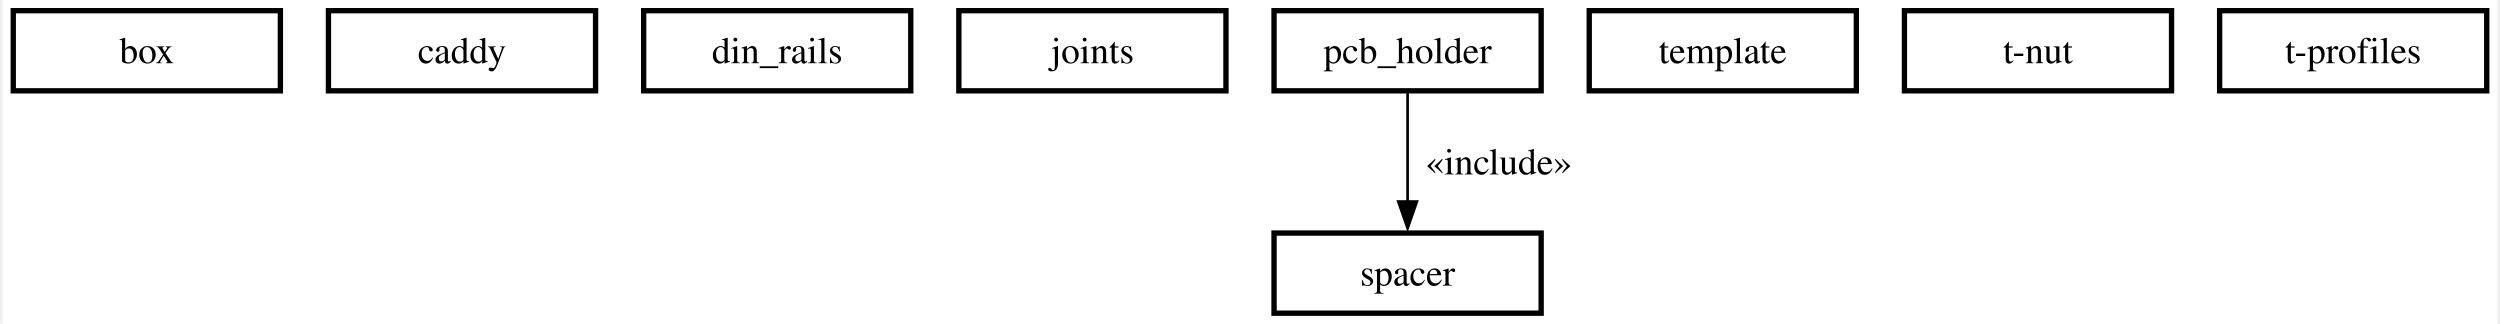
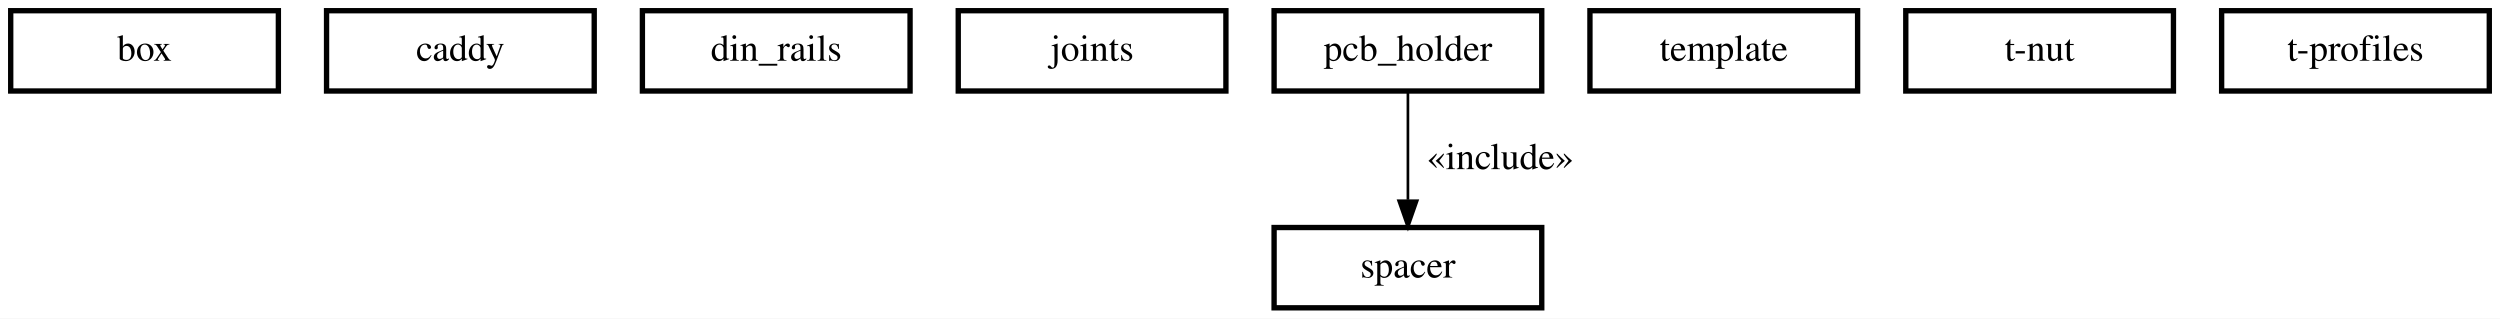
- <svg xmlns="http://www.w3.org/2000/svg" width="934pt" height="121pt" viewBox="0.00 0.00 934.00 121.25">
-   <g id="graph0" class="graph" transform="scale(1 1) rotate(0) translate(4 117.25)">
-     <polygon fill="white" stroke="none" points="-4,4 -4,-117.25 930,-117.25 930,4 -4,4" />
+ <svg xmlns="http://www.w3.org/2000/svg" width="934pt" height="119pt" viewBox="0.00 0.00 934.00 119.00">
+   <g id="graph0" class="graph" transform="scale(1 1) rotate(0) translate(4 115)">
+     <polygon fill="white" stroke="transparent" points="-4,4 -4,-115 930,-115 930,4 -4,4" />
    <g id="node1" class="node">
-       <polygon fill="white" stroke="black" stroke-width="2" points="100,-113.25 0,-113.25 0,-83.25 100,-83.25 100,-113.25" />
-       <text text-anchor="middle" x="50" y="-93.58" font-family="Times,serif" font-size="14.00">box</text>
+       <polygon fill="white" stroke="black" stroke-width="2" points="100,-111 0,-111 0,-81 100,-81 100,-111" />
+       <text text-anchor="middle" x="50" y="-92.3" font-family="Times,serif" font-size="14.00">box</text>
    </g>
    <g id="node2" class="node">
-       <polygon fill="white" stroke="black" stroke-width="2" points="218,-113.25 118,-113.25 118,-83.25 218,-83.25 218,-113.25" />
-       <text text-anchor="middle" x="168" y="-93.58" font-family="Times,serif" font-size="14.00">caddy</text>
+       <polygon fill="white" stroke="black" stroke-width="2" points="218,-111 118,-111 118,-81 218,-81 218,-111" />
+       <text text-anchor="middle" x="168" y="-92.3" font-family="Times,serif" font-size="14.00">caddy</text>
    </g>
    <g id="node3" class="node">
-       <polygon fill="white" stroke="black" stroke-width="2" points="336,-113.25 236,-113.25 236,-83.25 336,-83.25 336,-113.25" />
-       <text text-anchor="middle" x="286" y="-93.58" font-family="Times,serif" font-size="14.00">din_rails</text>
+       <polygon fill="white" stroke="black" stroke-width="2" points="336,-111 236,-111 236,-81 336,-81 336,-111" />
+       <text text-anchor="middle" x="286" y="-92.3" font-family="Times,serif" font-size="14.00">din_rails</text>
    </g>
    <g id="node4" class="node">
-       <polygon fill="white" stroke="black" stroke-width="2" points="454,-113.25 354,-113.25 354,-83.25 454,-83.25 454,-113.25" />
-       <text text-anchor="middle" x="404" y="-93.58" font-family="Times,serif" font-size="14.00">joints</text>
+       <polygon fill="white" stroke="black" stroke-width="2" points="454,-111 354,-111 354,-81 454,-81 454,-111" />
+       <text text-anchor="middle" x="404" y="-92.3" font-family="Times,serif" font-size="14.00">joints</text>
    </g>
    <g id="node5" class="node">
-       <polygon fill="white" stroke="black" stroke-width="2" points="572,-113.25 472,-113.25 472,-83.25 572,-83.25 572,-113.25" />
-       <text text-anchor="middle" x="522" y="-93.58" font-family="Times,serif" font-size="14.00">pcb_holder</text>
+       <polygon fill="white" stroke="black" stroke-width="2" points="572,-111 472,-111 472,-81 572,-81 572,-111" />
+       <text text-anchor="middle" x="522" y="-92.3" font-family="Times,serif" font-size="14.00">pcb_holder</text>
    </g>
    <g id="node6" class="node">
      <polygon fill="white" stroke="black" stroke-width="2" points="572,-30 472,-30 472,0 572,0 572,-30" />
-       <text text-anchor="middle" x="522" y="-10.33" font-family="Times,serif" font-size="14.00">spacer</text>
+       <text text-anchor="middle" x="522" y="-11.3" font-family="Times,serif" font-size="14.00">spacer</text>
    </g>
    <g id="edge1" class="edge">
-       <path fill="none" stroke="black" d="M522,-82.35C522,-71.01 522,-55.13 522,-41.75" />
-       <polygon fill="black" stroke="black" points="525.5,-41.81 522,-31.81 518.5,-41.81 525.5,-41.81" />
-       <text text-anchor="middle" x="556.13" y="-51.95" font-family="Times,serif" font-size="14.00">«include»</text>
+       <path fill="none" stroke="black" d="M522,-80.88C522,-69.64 522,-53.66 522,-40.37" />
+       <polygon fill="black" stroke="black" points="525.5,-40 522,-30 518.5,-40 525.5,-40" />
+       <text text-anchor="middle" x="556.5" y="-51.8" font-family="Times,serif" font-size="14.00">«include»</text>
    </g>
    <g id="node7" class="node">
-       <polygon fill="white" stroke="black" stroke-width="2" points="690,-113.25 590,-113.25 590,-83.25 690,-83.25 690,-113.25" />
-       <text text-anchor="middle" x="640" y="-93.58" font-family="Times,serif" font-size="14.00">template</text>
+       <polygon fill="white" stroke="black" stroke-width="2" points="690,-111 590,-111 590,-81 690,-81 690,-111" />
+       <text text-anchor="middle" x="640" y="-92.3" font-family="Times,serif" font-size="14.00">template</text>
    </g>
    <g id="node8" class="node">
-       <polygon fill="white" stroke="black" stroke-width="2" points="808,-113.25 708,-113.25 708,-83.25 808,-83.25 808,-113.25" />
-       <text text-anchor="middle" x="758" y="-93.58" font-family="Times,serif" font-size="14.00">t-nut</text>
+       <polygon fill="white" stroke="black" stroke-width="2" points="808,-111 708,-111 708,-81 808,-81 808,-111" />
+       <text text-anchor="middle" x="758" y="-92.3" font-family="Times,serif" font-size="14.00">t-nut</text>
    </g>
    <g id="node9" class="node">
-       <polygon fill="white" stroke="black" stroke-width="2" points="926,-113.25 826,-113.25 826,-83.25 926,-83.25 926,-113.25" />
-       <text text-anchor="middle" x="876" y="-93.58" font-family="Times,serif" font-size="14.00">t-profiles</text>
+       <polygon fill="white" stroke="black" stroke-width="2" points="926,-111 826,-111 826,-81 926,-81 926,-111" />
+       <text text-anchor="middle" x="876" y="-92.3" font-family="Times,serif" font-size="14.00">t-profiles</text>
    </g>
  </g>
</svg>
